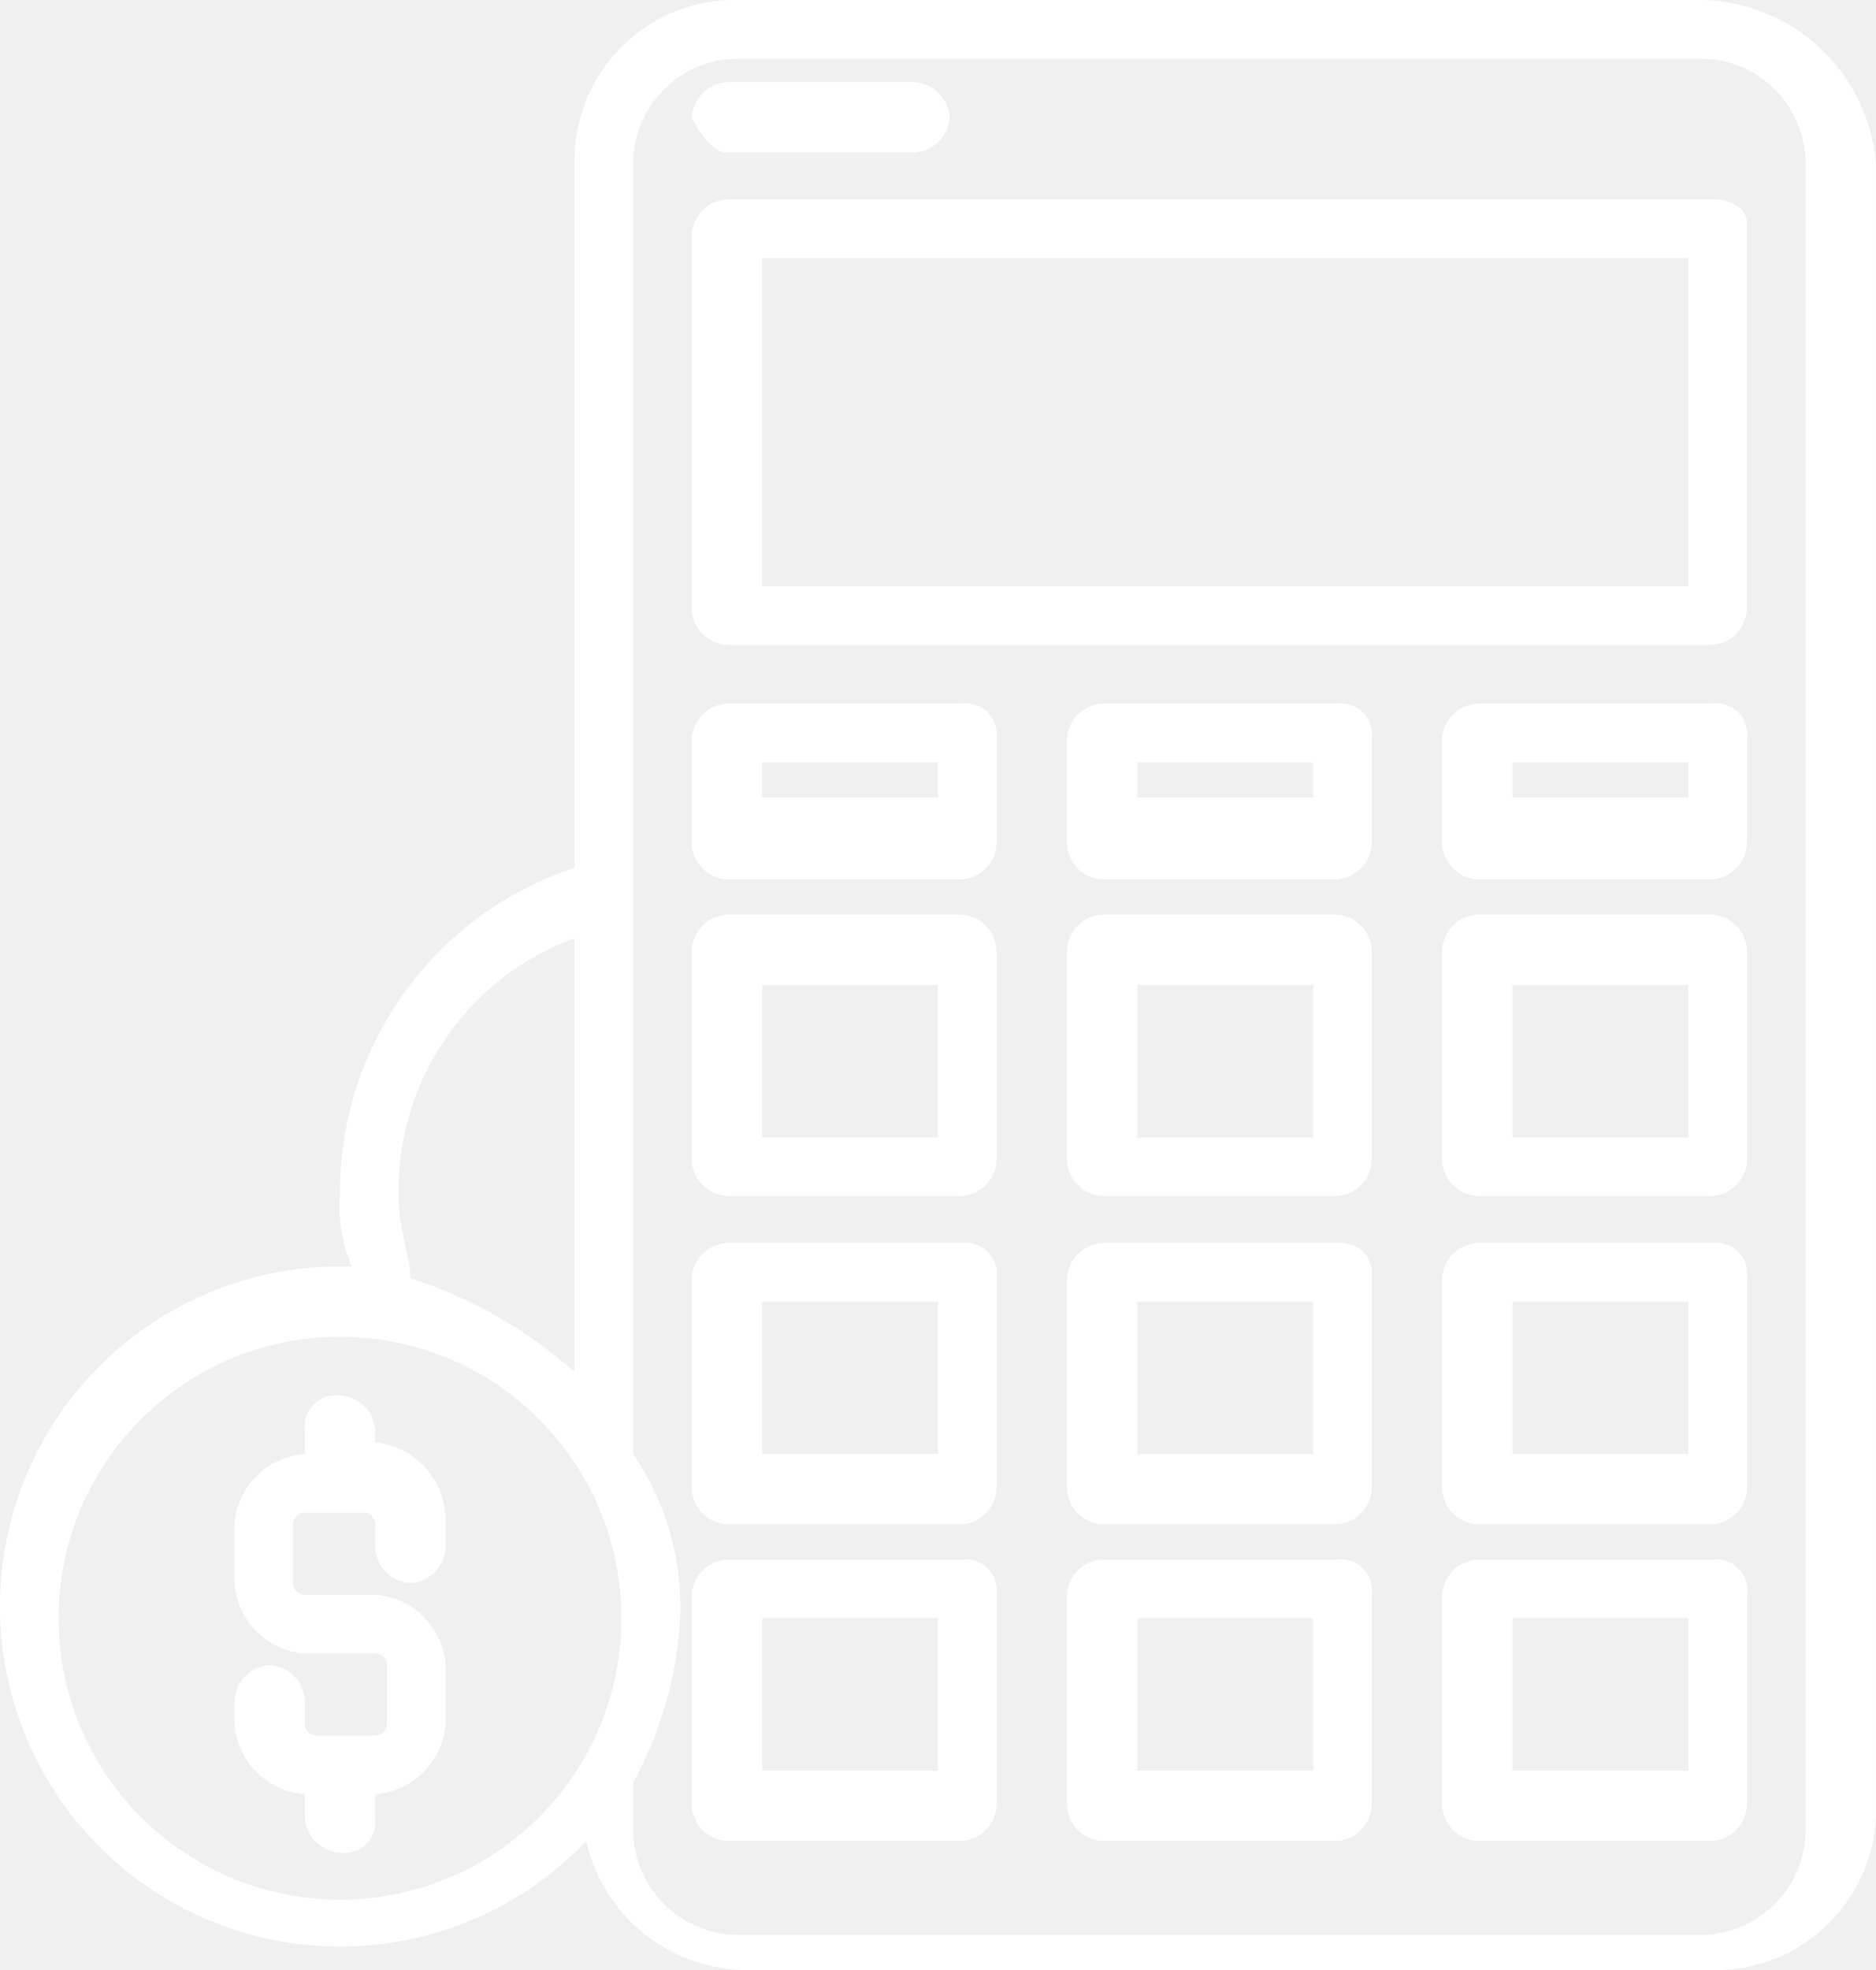
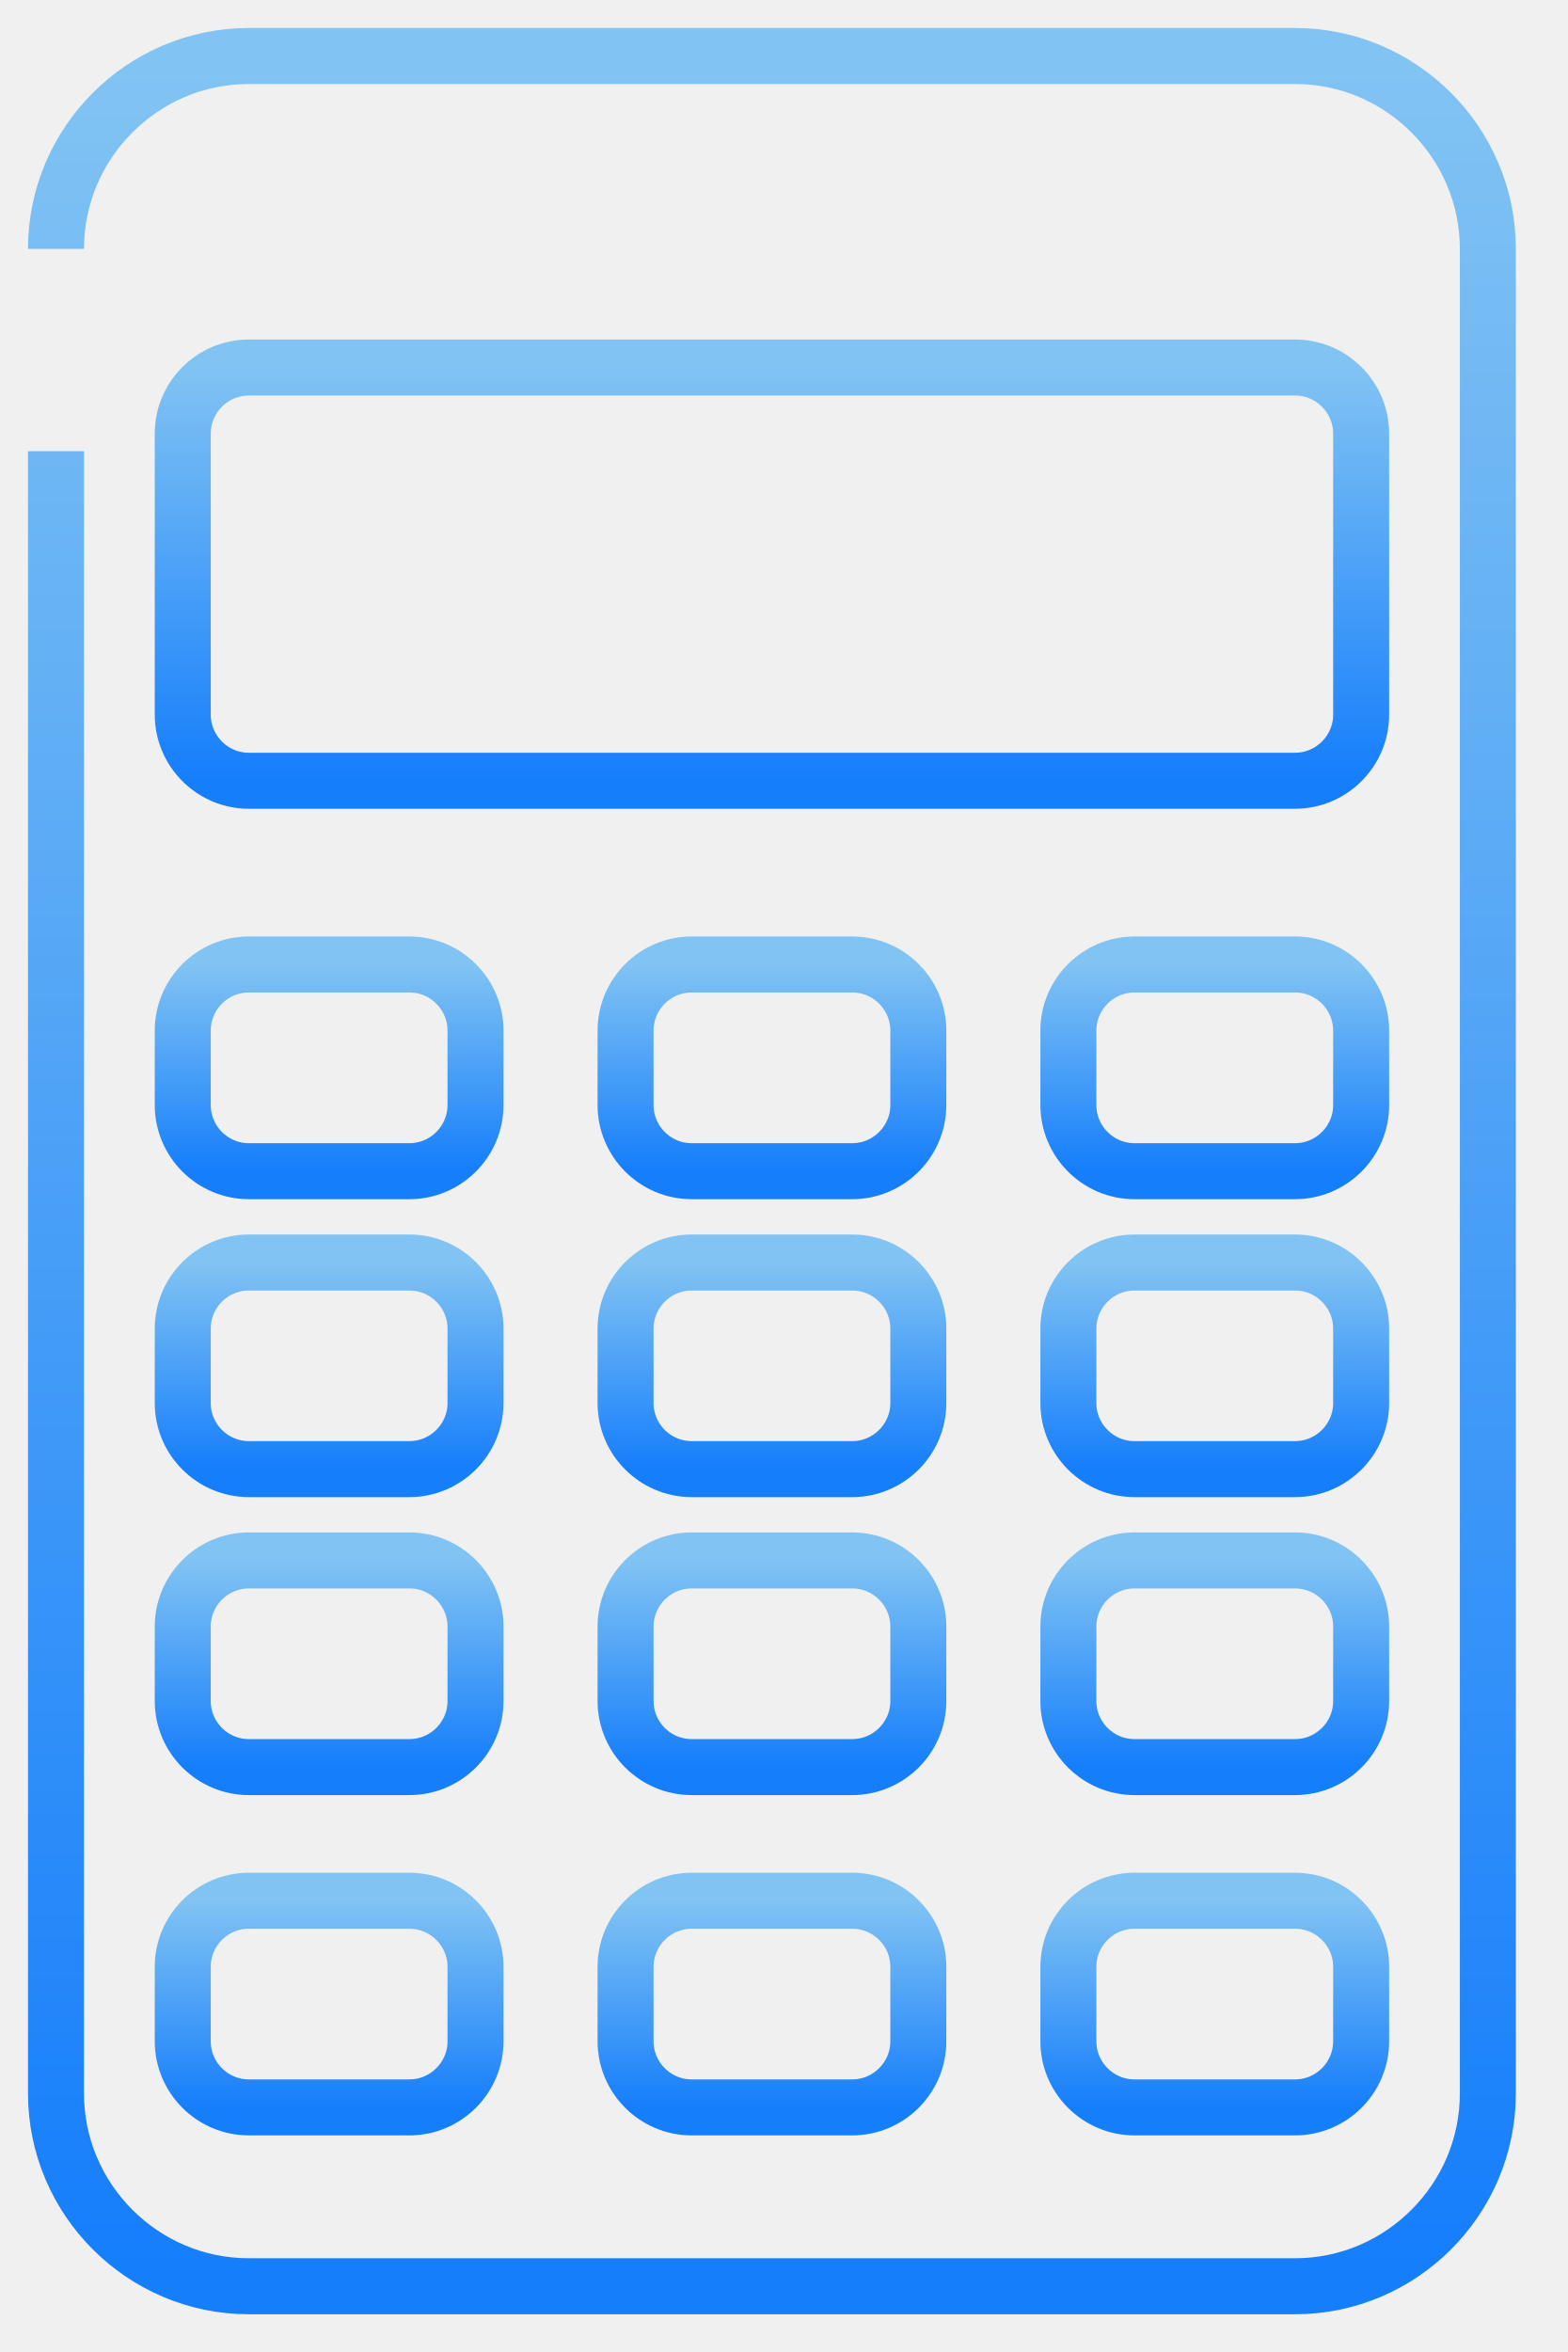
- <svg xmlns="http://www.w3.org/2000/svg" width="33.143" height="34.8" viewBox="0 0 33.143 34.8">
+ <svg xmlns="http://www.w3.org/2000/svg" width="28" height="42" viewBox="0 0 28 42">
  <defs>
-     <style>
-             .cls-1{fill:#fff}
-         </style>
+     <linearGradient id="ldjngt4o9a" x1="50%" x2="50%" y1="0%" y2="100%">
+       <stop offset="0%" stop-color="#81C3F3" />
+       <stop offset="100%" stop-color="#157EFB" />
+     </linearGradient>
+     <linearGradient id="vhrbfpa2gb" x1="50%" x2="50%" y1="0%" y2="100%">
+       <stop offset="0%" stop-color="#81C3F3" />
+       <stop offset="100%" stop-color="#157EFB" />
+     </linearGradient>
+     <linearGradient id="v7id6qig8c" x1="50%" x2="50%" y1="0%" y2="100%">
+       <stop offset="0%" stop-color="#81C3F3" />
+       <stop offset="100%" stop-color="#157EFB" />
+     </linearGradient>
+     <linearGradient id="ww5a32dl3d" x1="50%" x2="50%" y1="0%" y2="100%">
+       <stop offset="0%" stop-color="#81C3F3" />
+       <stop offset="100%" stop-color="#157EFB" />
+     </linearGradient>
  </defs>
-   <g id="myinvest_3" transform="translate(-2.3 -2.8)">
-     <path id="Path_3440" d="M32.336 2.8H15.35a2.832 2.832 0 0 0-2.9 2.9v12.429a6.034 6.034 0 0 0-4.143 5.8 2.627 2.627 0 0 0 .207 1.243h-.207a6.007 6.007 0 1 0 4.35 10.15 2.922 2.922 0 0 0 2.9 2.279h16.986a2.832 2.832 0 0 0 2.9-2.9V5.7a3.148 3.148 0 0 0-3.107-2.9zm0 34.179H15.35a1.857 1.857 0 0 1-1.864-1.864v-.829a6.743 6.743 0 0 0 .829-2.9 4.756 4.756 0 0 0-.829-2.9V5.7a1.857 1.857 0 0 1 1.864-1.864h16.986A1.857 1.857 0 0 1 34.2 5.7v29.414a1.857 1.857 0 0 1-1.864 1.865zm-24.029-.622a4.971 4.971 0 1 1 0-9.943 4.971 4.971 0 1 1 0 9.943zm1.036-12.428a4.743 4.743 0 0 1 3.107-4.557v7.664a8.127 8.127 0 0 0-2.9-1.657c0-.415-.207-.829-.207-1.45z" class="cls-1" />
-     <path id="Path_3441" d="M26.221 4.5h-17.4a.661.661 0 0 0-.621.621v6.629a.661.661 0 0 0 .621.621h17.4a.661.661 0 0 0 .621-.621V4.914c.001-.207-.206-.414-.621-.414zM9.443 11.336v-5.8h16.364v5.8z" class="cls-1" transform="translate(6.321 1.821)" />
-     <path id="Path_3442" d="M8.821 4.743h3.314a.661.661 0 0 0 .621-.621.661.661 0 0 0-.621-.621H8.821a.661.661 0 0 0-.621.621q.311.621.621.621z" class="cls-1" transform="translate(6.321 .75)" />
-     <path id="Path_3443" d="M12.964 8.8H8.821a.661.661 0 0 0-.621.621v1.864a.661.661 0 0 0 .621.621h4.143a.661.661 0 0 0 .621-.621V9.421a.549.549 0 0 0-.621-.621zm-3.521 1.864v-.828h3.107v.621H9.443z" class="cls-1" transform="translate(6.321 6.429)" />
-     <path id="Path_3444" d="M16.164 8.8h-4.143a.661.661 0 0 0-.621.621v1.864a.661.661 0 0 0 .621.621h4.143a.661.661 0 0 0 .621-.621V9.421a.549.549 0 0 0-.621-.621zm-3.521 1.864v-.828h3.107v.621h-3.107z" class="cls-1" transform="translate(9.75 6.429)" />
-     <path id="Path_3445" d="M19.364 8.8h-4.143a.661.661 0 0 0-.621.621v1.864a.661.661 0 0 0 .621.621h4.143a.661.661 0 0 0 .621-.621V9.421a.549.549 0 0 0-.621-.621zm-3.521 1.864v-.828h3.107v.621h-3.107z" class="cls-1" transform="translate(13.179 6.429)" />
-     <path id="Path_3446" d="M12.964 10.6H8.821a.661.661 0 0 0-.621.621v3.729a.661.661 0 0 0 .621.621h4.143a.661.661 0 0 0 .621-.621v-3.729a.661.661 0 0 0-.621-.621zm-3.521 3.936v-2.693h3.107v2.693z" class="cls-1" transform="translate(6.321 8.357)" />
-     <path id="Path_3447" d="M16.164 10.6h-4.143a.661.661 0 0 0-.621.621v3.729a.661.661 0 0 0 .621.621h4.143a.661.661 0 0 0 .621-.621v-3.729a.661.661 0 0 0-.621-.621zm-3.521 3.936v-2.693h3.107v2.693z" class="cls-1" transform="translate(9.75 8.357)" />
-     <path id="Path_3448" d="M19.364 10.6h-4.143a.661.661 0 0 0-.621.621v3.729a.661.661 0 0 0 .621.621h4.143a.661.661 0 0 0 .621-.621v-3.729a.661.661 0 0 0-.621-.621zm-3.521 3.936v-2.693h3.107v2.693z" class="cls-1" transform="translate(13.179 8.357)" />
-     <path id="Path_3449" d="M12.964 13.4H8.821a.661.661 0 0 0-.621.621v3.729a.661.661 0 0 0 .621.621h4.143a.661.661 0 0 0 .621-.621v-3.729a.549.549 0 0 0-.621-.621zm-3.521 3.729v-2.693h3.107v2.693z" class="cls-1" transform="translate(6.321 11.357)" />
-     <path id="Path_3450" d="M16.164 13.4h-4.143a.661.661 0 0 0-.621.621v3.729a.661.661 0 0 0 .621.621h4.143a.661.661 0 0 0 .621-.621v-3.729a.549.549 0 0 0-.621-.621zm-3.521 3.729v-2.693h3.107v2.693z" class="cls-1" transform="translate(9.75 11.357)" />
-     <path id="Path_3451" d="M19.364 13.4h-4.143a.661.661 0 0 0-.621.621v3.729a.661.661 0 0 0 .621.621h4.143a.661.661 0 0 0 .621-.621v-3.729a.549.549 0 0 0-.621-.621zm-3.521 3.729v-2.693h3.107v2.693z" class="cls-1" transform="translate(13.179 11.357)" />
-     <path id="Path_3452" d="M12.964 16.1H8.821a.661.661 0 0 0-.621.621v3.729a.661.661 0 0 0 .621.621h4.143a.661.661 0 0 0 .621-.621v-3.729a.549.549 0 0 0-.621-.621zm-3.521 3.729v-2.693h3.107v2.693z" class="cls-1" transform="translate(6.321 14.25)" />
-     <path id="Path_3453" d="M16.164 16.1h-4.143a.661.661 0 0 0-.621.621v3.729a.661.661 0 0 0 .621.621h4.143a.661.661 0 0 0 .621-.621v-3.729a.549.549 0 0 0-.621-.621zm-3.521 3.729v-2.693h3.107v2.693z" class="cls-1" transform="translate(9.75 14.25)" />
-     <path id="Path_3454" d="M19.364 16.1h-4.143a.661.661 0 0 0-.621.621v3.729a.661.661 0 0 0 .621.621h4.143a.661.661 0 0 0 .621-.621v-3.729a.549.549 0 0 0-.621-.621zm-3.521 3.729v-2.693h3.107v2.693z" class="cls-1" transform="translate(13.179 14.25)" />
-     <path id="Path_3455" d="M6.786 15.529v-.207a.661.661 0 0 0-.621-.621.549.549 0 0 0-.621.621v.414A1.337 1.337 0 0 0 4.3 16.979v1.036a1.337 1.337 0 0 0 1.243 1.243h1.243a.2.2 0 0 1 .207.207V20.5a.2.2 0 0 1-.207.207H5.75a.2.2 0 0 1-.207-.207v-.414a.661.661 0 0 0-.621-.621.661.661 0 0 0-.621.621v.414a1.337 1.337 0 0 0 1.243 1.243v.414a.661.661 0 0 0 .621.621.549.549 0 0 0 .621-.621v-.414A1.337 1.337 0 0 0 8.029 20.5v-1.036a1.337 1.337 0 0 0-1.243-1.243H5.543a.2.2 0 0 1-.207-.207v-1.035a.2.2 0 0 1 .207-.207h1.036a.2.2 0 0 1 .207.207v.414a.661.661 0 0 0 .621.621.661.661 0 0 0 .621-.621v-.414a1.385 1.385 0 0 0-1.242-1.45z" class="cls-1" transform="translate(2.143 12.75)" />
+   <g fill="none" fill-rule="evenodd">
+     <g>
+       <g>
+         <path stroke="url(#ldjngt4o9a)" d="M0 3.444C0 1.549 1.55 0 3.443 0h18.688c1.894 0 3.443 1.55 3.443 3.444v32.94c0 1.893-1.55 3.442-3.443 3.442H3.443C1.55 39.826 0 38.277 0 36.383V7.057" transform="translate(-1329 -19) translate(1330 20)" />
+         <path stroke="url(#vhrbfpa2gb)" d="M2.264 11.763v-5.02c0-.65.53-1.18 1.179-1.18h18.688c.649 0 1.18.53 1.18 1.179v5.02c0 .649-.531 1.18-1.18 1.18H3.443c-.648 0-1.179-.531-1.179-1.18z" transform="translate(-1329 -19) translate(1330 20)" />
+         <path stroke="url(#v7id6qig8c)" d="M2.264 18.734v-1.331c0-.648.53-1.18 1.179-1.18h2.87c.649 0 1.18.53 1.18 1.18v1.331c0 .648-.531 1.18-1.18 1.18h-2.87c-.648 0-1.179-.532-1.179-1.18z" transform="translate(-1329 -19) translate(1330 20)" />
+         <path stroke="url(#ww5a32dl3d)" d="M2.264 24.055v-1.33c0-.65.53-1.18 1.179-1.18h2.87c.649 0 1.18.53 1.18 1.179v1.331c0 .648-.531 1.179-1.18 1.179h-2.87c-.648 0-1.179-.53-1.179-1.179z" transform="translate(-1329 -19) translate(1330 20)" />
+         <path stroke="url(#v7id6qig8c)" d="M2.264 29.377v-1.332c0-.648.53-1.18 1.179-1.18h2.87c.649 0 1.18.531 1.18 1.18v1.332c0 .648-.531 1.178-1.18 1.178h-2.87c-.648 0-1.179-.53-1.179-1.178z" transform="translate(-1329 -19) translate(1330 20)" />
+         <path stroke="url(#ww5a32dl3d)" d="M2.264 35.452v-1.33c0-.65.53-1.18 1.179-1.18h2.87c.649 0 1.18.53 1.18 1.179v1.331c0 .649-.531 1.18-1.18 1.18h-2.87c-.648 0-1.179-.531-1.179-1.18z" transform="translate(-1329 -19) translate(1330 20)" />
+         <path stroke="url(#v7id6qig8c)" d="M10.173 18.734v-1.331c0-.648.53-1.18 1.18-1.18h2.869c.649 0 1.18.53 1.18 1.18v1.331c0 .648-.531 1.18-1.18 1.18h-2.87c-.648 0-1.179-.532-1.179-1.18z" transform="translate(-1329 -19) translate(1330 20)" />
+         <path stroke="url(#ww5a32dl3d)" d="M10.173 24.055v-1.33c0-.65.53-1.18 1.18-1.18h2.869c.649 0 1.18.53 1.18 1.179v1.331c0 .648-.531 1.179-1.18 1.179h-2.87c-.648 0-1.179-.53-1.179-1.179z" transform="translate(-1329 -19) translate(1330 20)" />
+         <path stroke="url(#v7id6qig8c)" d="M10.173 29.377v-1.332c0-.648.53-1.18 1.18-1.18h2.869c.649 0 1.18.531 1.18 1.18v1.332c0 .648-.531 1.178-1.18 1.178h-2.87c-.648 0-1.179-.53-1.179-1.178z" transform="translate(-1329 -19) translate(1330 20)" />
+         <path stroke="url(#ww5a32dl3d)" d="M10.173 35.452v-1.33c0-.65.53-1.18 1.18-1.18h2.869c.649 0 1.18.53 1.18 1.179v1.331c0 .649-.531 1.18-1.18 1.18h-2.87c-.648 0-1.179-.531-1.179-1.18z" transform="translate(-1329 -19) translate(1330 20)" />
+         <path stroke="url(#v7id6qig8c)" d="M18.082 18.734v-1.331c0-.648.53-1.18 1.18-1.18h2.869c.649 0 1.18.53 1.18 1.18v1.331c0 .648-.531 1.18-1.18 1.18h-2.87c-.648 0-1.179-.532-1.179-1.18z" transform="translate(-1329 -19) translate(1330 20)" />
+         <path stroke="url(#ww5a32dl3d)" d="M18.082 24.055v-1.33c0-.65.53-1.18 1.18-1.18h2.869c.649 0 1.18.53 1.18 1.179v1.331c0 .648-.531 1.179-1.18 1.179h-2.87c-.648 0-1.179-.53-1.179-1.179z" transform="translate(-1329 -19) translate(1330 20)" />
+         <path stroke="url(#v7id6qig8c)" d="M18.082 29.377v-1.332c0-.648.53-1.18 1.18-1.18h2.869c.649 0 1.18.531 1.18 1.18v1.332c0 .648-.531 1.178-1.18 1.178h-2.87c-.648 0-1.179-.53-1.179-1.178z" transform="translate(-1329 -19) translate(1330 20)" />
+         <path stroke="url(#ww5a32dl3d)" d="M18.082 35.452v-1.33c0-.65.53-1.18 1.18-1.18h2.869c.649 0 1.18.53 1.18 1.179v1.331c0 .649-.531 1.18-1.18 1.18h-2.87c-.648 0-1.179-.531-1.179-1.18z" transform="translate(-1329 -19) translate(1330 20)" />
+       </g>
+     </g>
  </g>
</svg>
